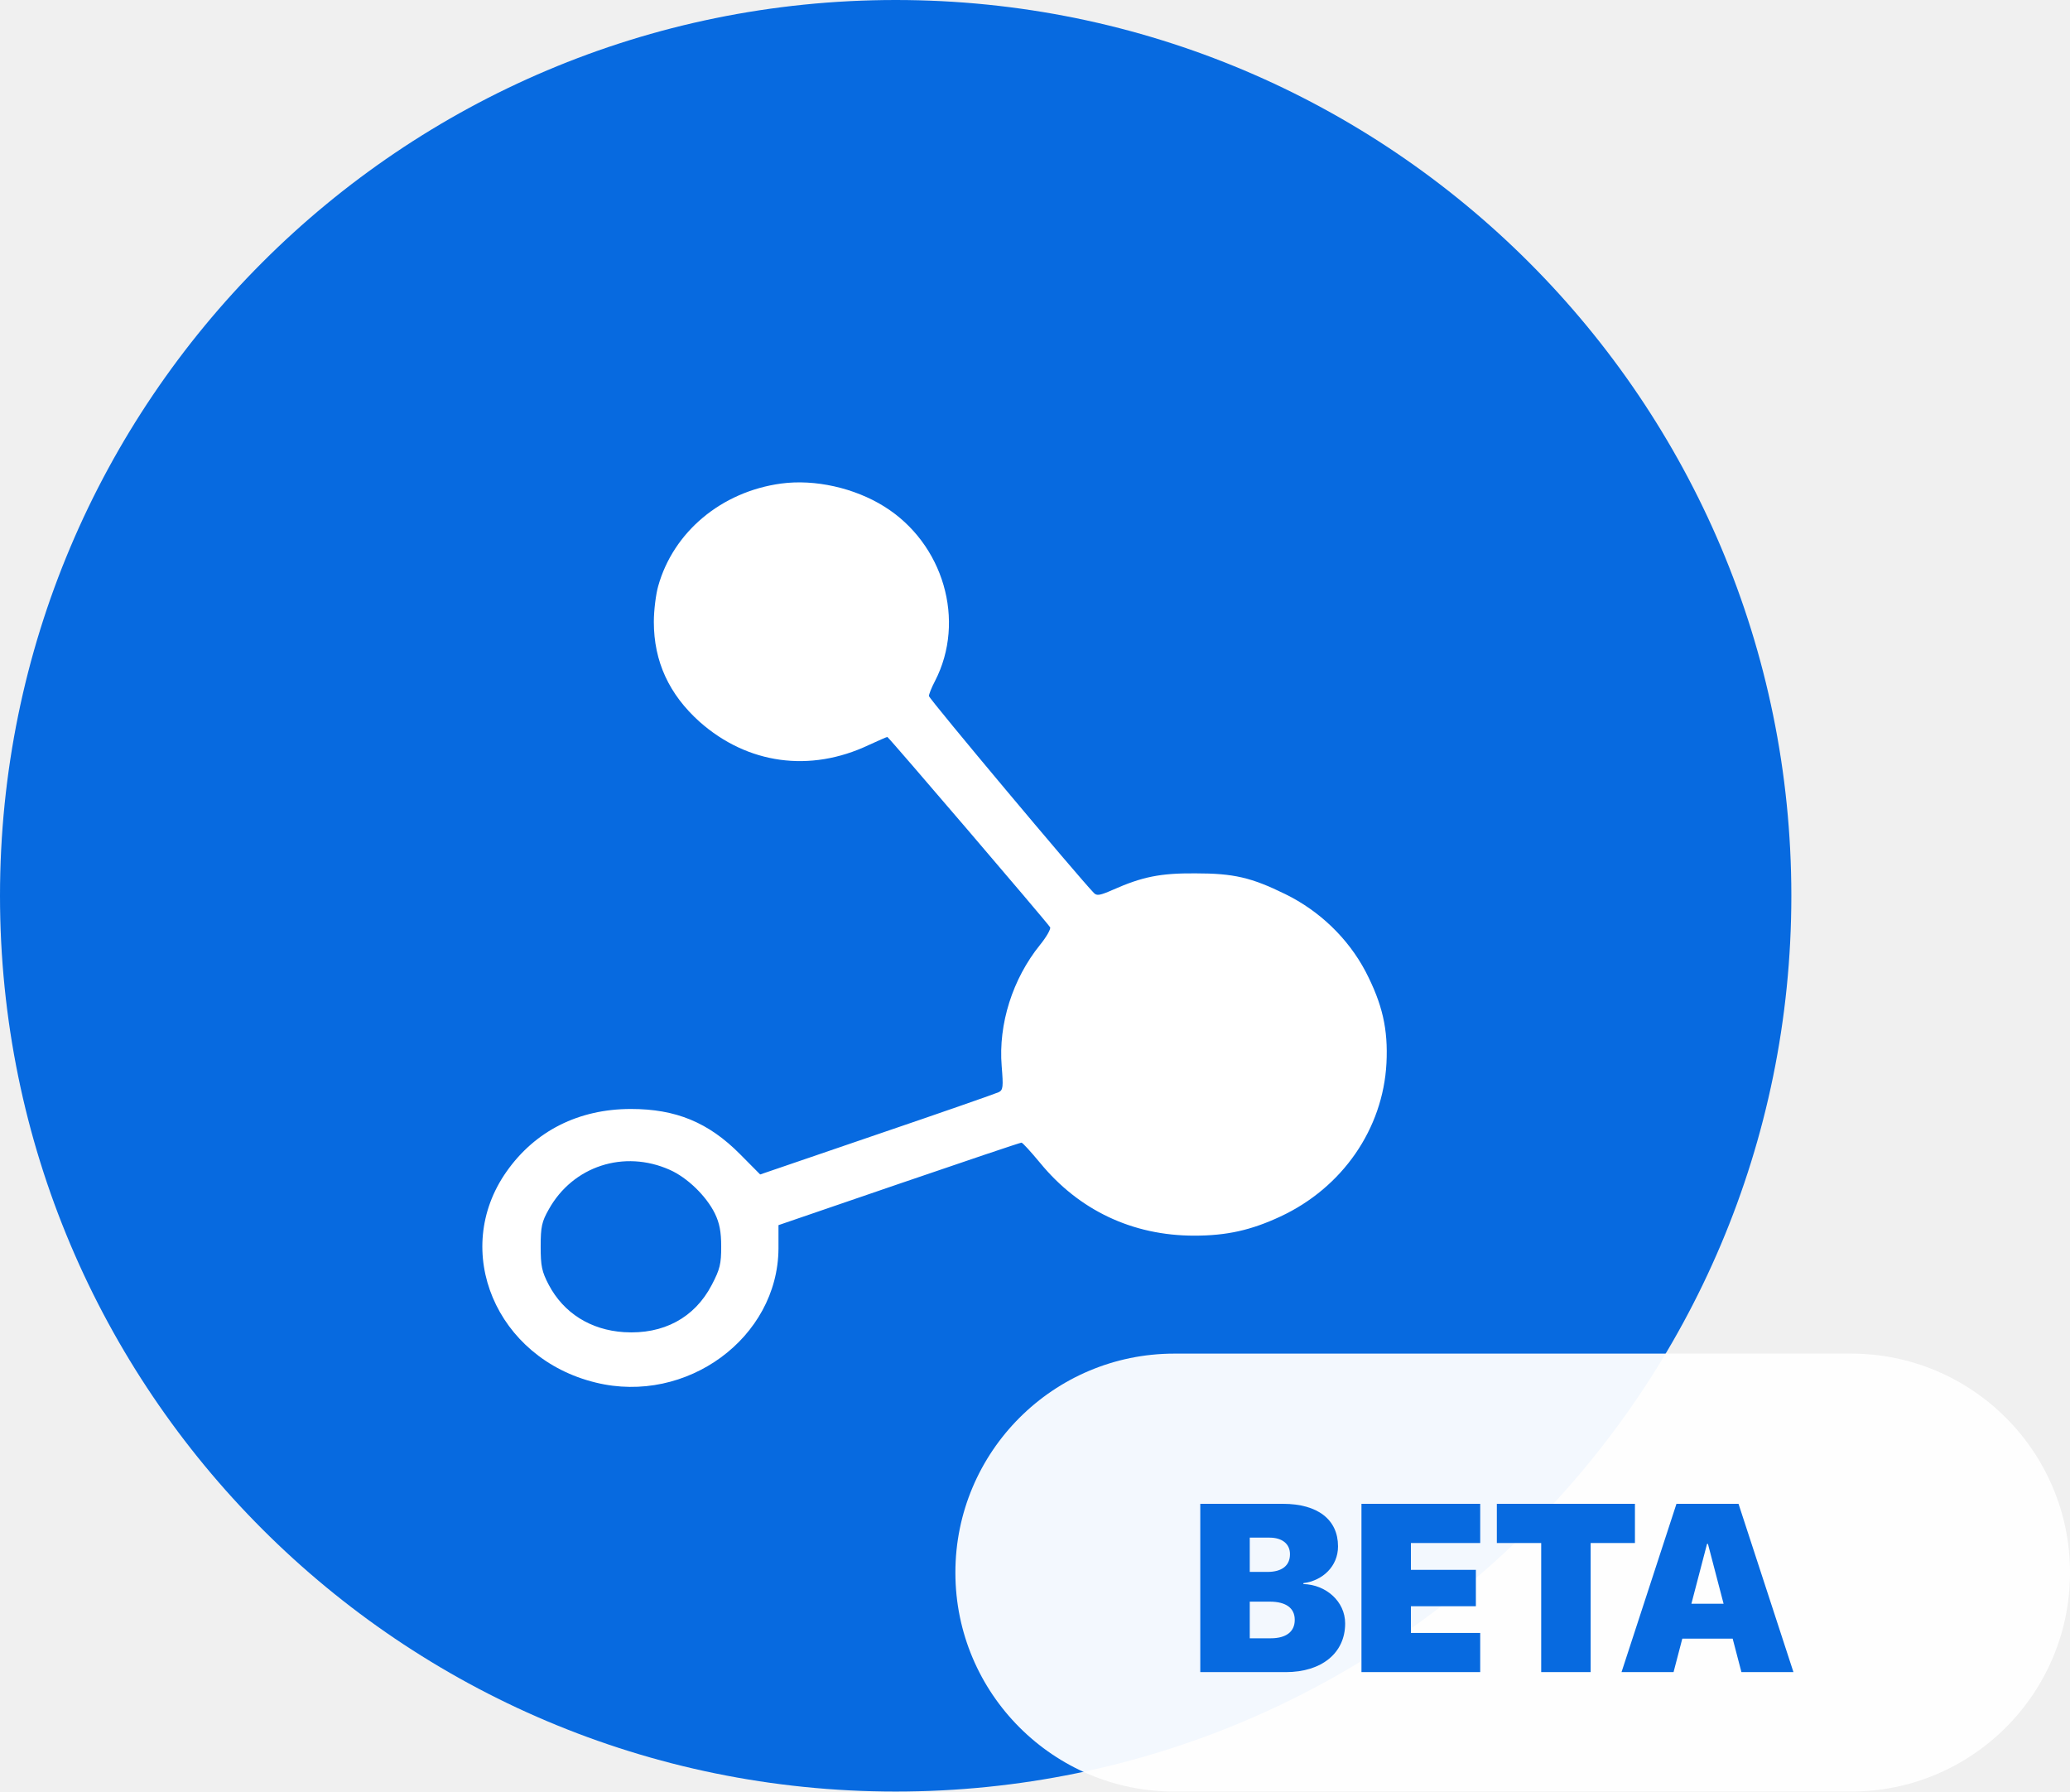
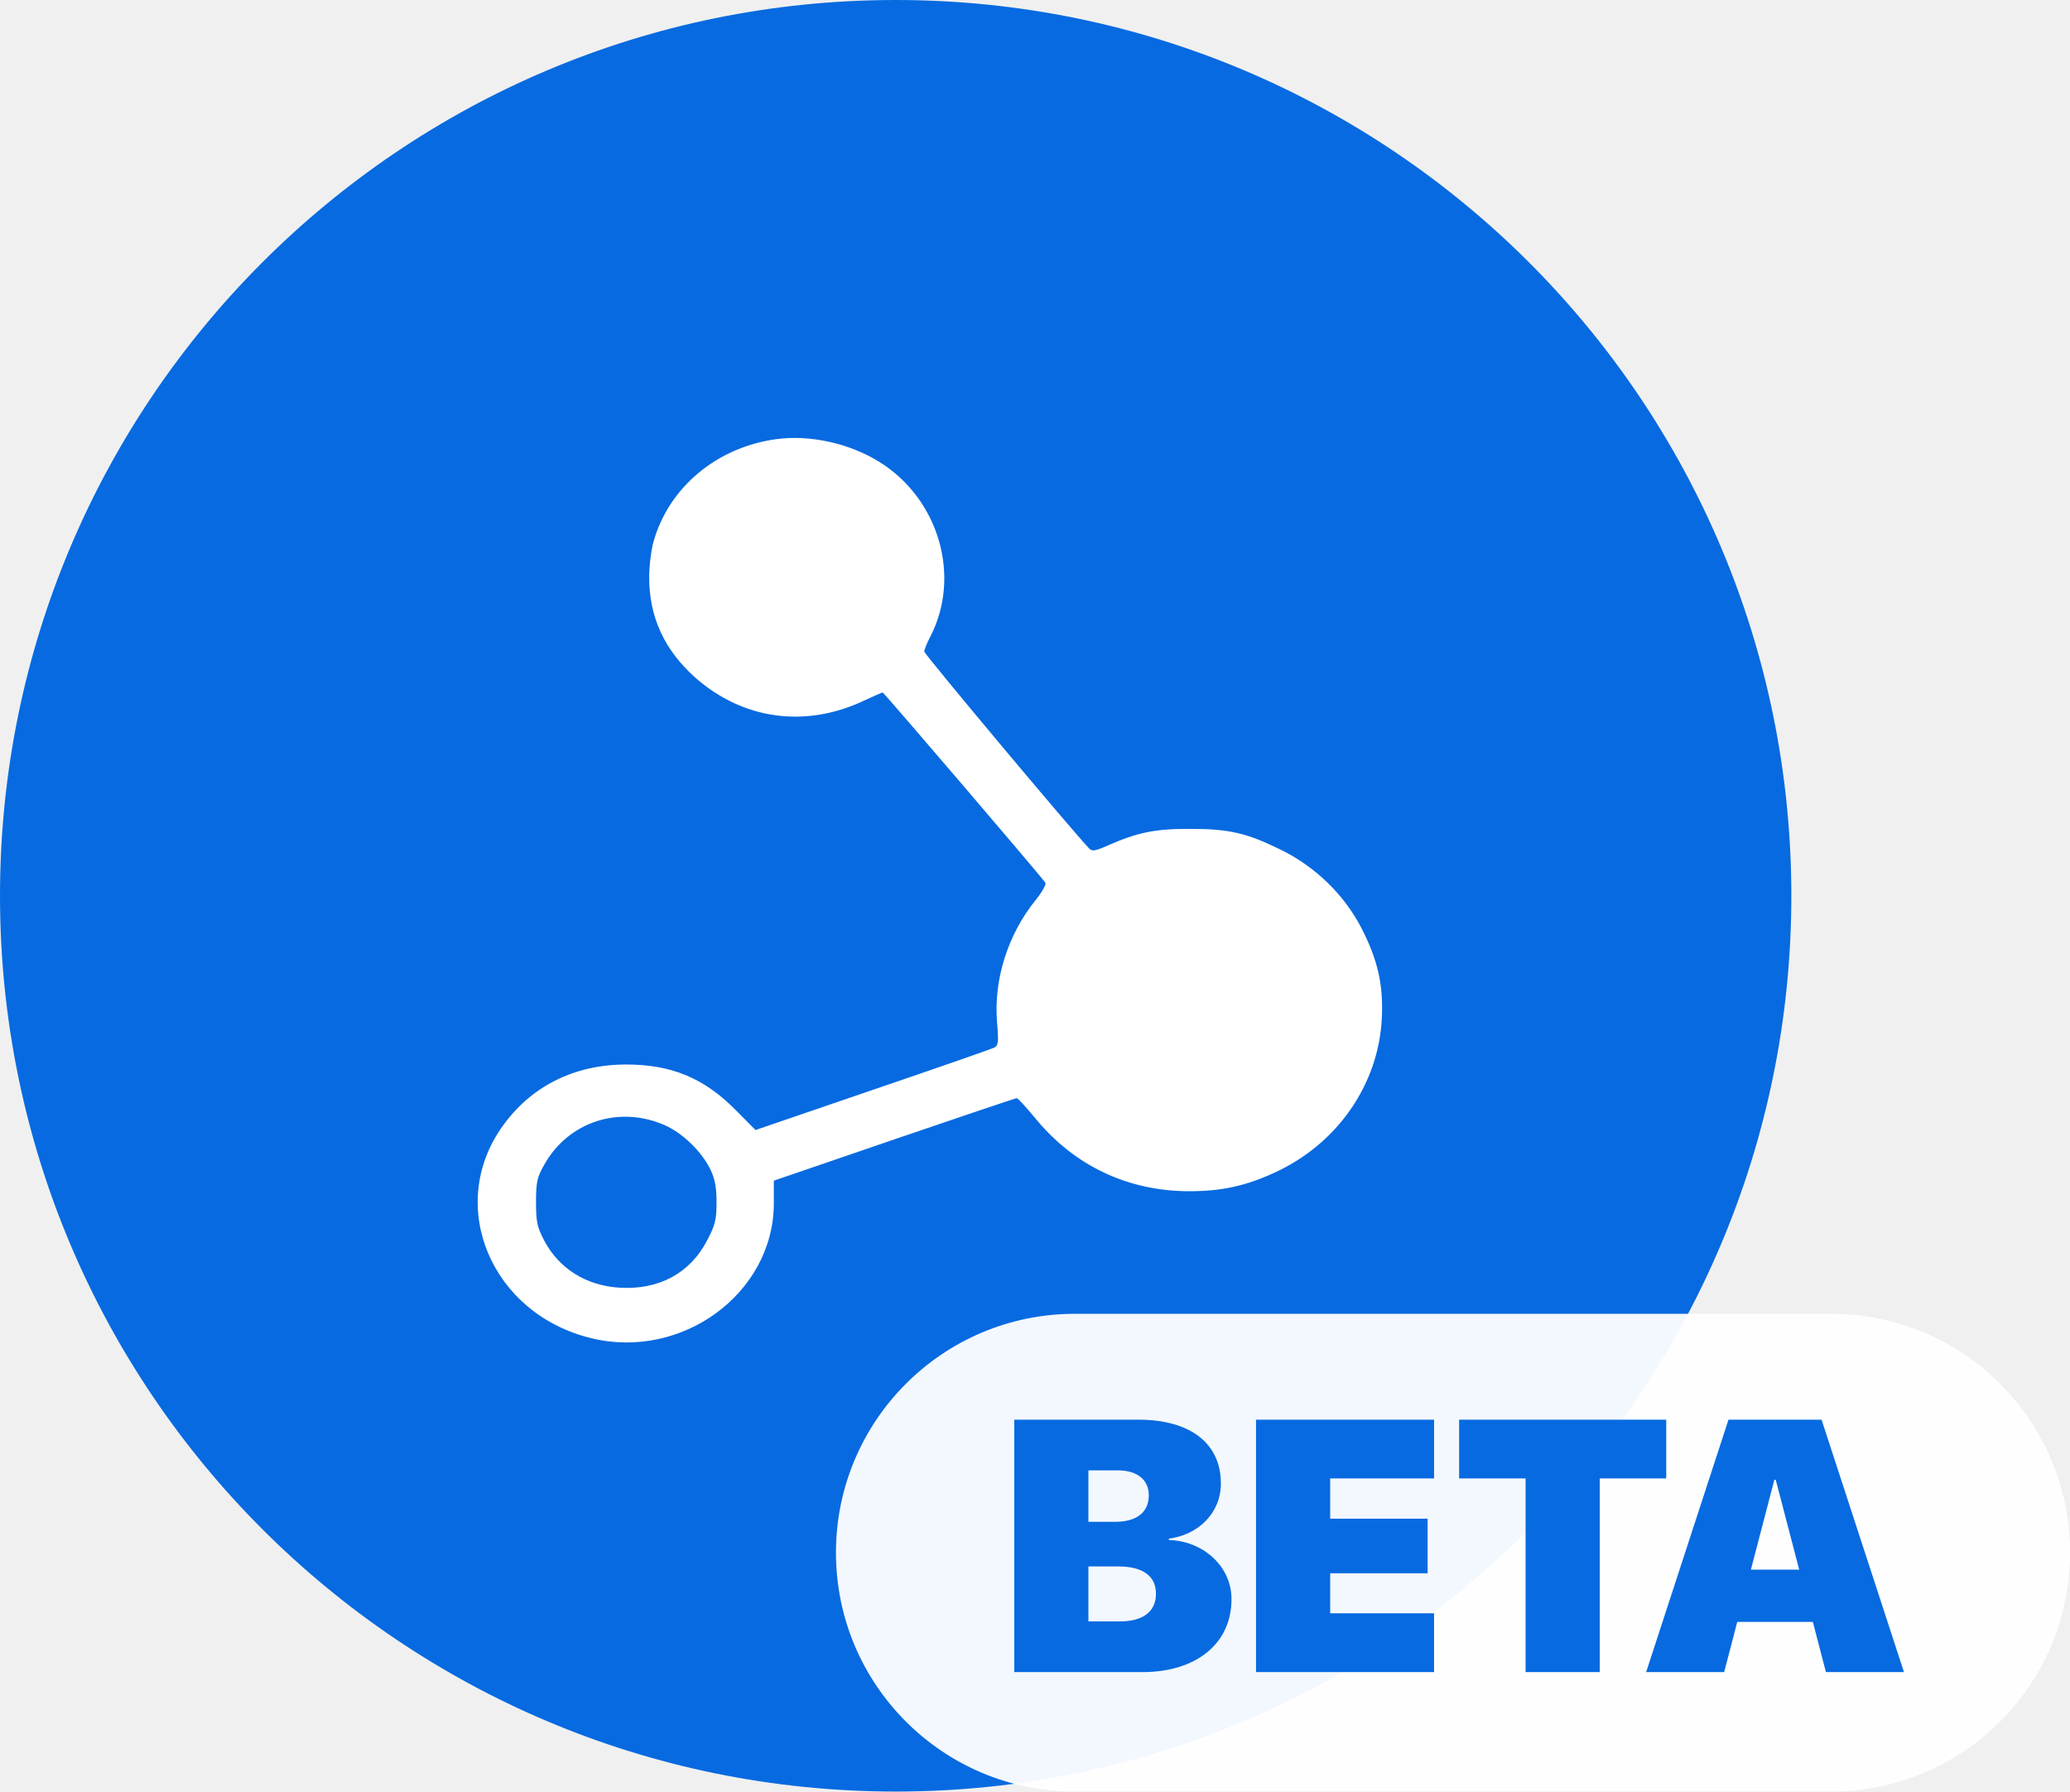
<svg xmlns="http://www.w3.org/2000/svg" width="52" height="45" viewBox="0 0 52 45" fill="none">
  <circle cx="22.5" cy="22.5" r="22.5" fill="#076AE0" />
-   <path d="M19.621 12.146C18.124 12.35 16.915 13.358 16.533 14.726C16.476 14.929 16.425 15.329 16.425 15.62C16.425 16.615 16.807 17.441 17.577 18.132C18.779 19.195 20.348 19.412 21.823 18.714C22.061 18.606 22.27 18.511 22.291 18.511C22.32 18.511 26.271 23.129 26.38 23.291C26.401 23.332 26.293 23.528 26.128 23.731C25.437 24.585 25.077 25.722 25.163 26.778C25.206 27.306 25.199 27.381 25.084 27.435C25.012 27.469 23.637 27.95 22.025 28.498L19.096 29.5L18.592 28.992C17.8 28.193 16.98 27.855 15.85 27.855C14.54 27.855 13.446 28.403 12.726 29.426C11.322 31.416 12.46 34.118 14.964 34.727C17.246 35.289 19.542 33.603 19.556 31.362V30.773L22.579 29.737C24.242 29.168 25.624 28.701 25.66 28.701C25.689 28.701 25.897 28.931 26.128 29.209C27.106 30.401 28.452 31.037 30 31.037C30.813 31.037 31.425 30.902 32.166 30.556C33.721 29.832 34.743 28.356 34.829 26.704C34.872 25.851 34.728 25.221 34.304 24.402C33.865 23.569 33.145 22.878 32.289 22.459C31.432 22.039 30.993 21.937 30.029 21.937C29.143 21.93 28.69 22.025 27.956 22.35C27.632 22.492 27.553 22.506 27.481 22.431C27.092 22.032 23.335 17.55 23.335 17.482C23.335 17.441 23.4 17.272 23.486 17.11C24.271 15.593 23.702 13.65 22.212 12.722C21.464 12.255 20.47 12.031 19.621 12.146ZM16.828 29.385C17.268 29.581 17.743 30.042 17.959 30.482C18.074 30.719 18.117 30.936 18.117 31.308C18.117 31.748 18.088 31.877 17.879 32.276C17.448 33.102 16.663 33.522 15.677 33.461C14.835 33.407 14.158 32.98 13.784 32.27C13.611 31.938 13.582 31.802 13.582 31.308C13.582 30.814 13.611 30.685 13.784 30.38C14.389 29.29 15.677 28.87 16.828 29.385Z" fill="white" />
-   <rect x="24" y="34" width="28" height="11" rx="5.5" fill="white" fill-opacity="0.95" />
-   <path d="M30.152 42H32.3C33.205 42 33.791 41.517 33.791 40.781V40.775C33.791 40.225 33.31 39.803 32.742 39.788V39.765C33.234 39.703 33.612 39.334 33.612 38.845V38.839C33.612 38.171 33.102 37.773 32.23 37.773H30.152V42ZM31.893 38.622C32.209 38.622 32.405 38.78 32.405 39.035V39.041C32.405 39.316 32.212 39.483 31.84 39.483H31.395V38.622H31.893ZM31.898 40.23C32.309 40.23 32.525 40.395 32.525 40.685V40.69C32.525 40.986 32.306 41.15 31.925 41.15H31.395V40.23H31.898ZM34.201 42H37.184V41.016H35.443V40.345H37.075V39.431H35.443V38.757H37.184V37.773H34.201V42ZM38.716 42H39.958V38.757H41.071V37.773H37.602V38.757H38.716V42ZM40.734 42H42.041L42.261 41.159H43.526L43.746 42H45.053L43.673 37.773H42.114L40.734 42ZM42.882 38.78H42.905L43.298 40.283H42.489L42.882 38.78Z" fill="#076AE0" />
+   <path d="M19.504 11.03C18.007 11.233 16.798 12.242 16.416 13.61C16.359 13.813 16.308 14.212 16.308 14.503C16.308 15.499 16.69 16.325 17.46 17.015C18.662 18.078 20.231 18.295 21.706 17.598C21.944 17.489 22.153 17.394 22.174 17.394C22.203 17.394 26.154 22.012 26.262 22.175C26.284 22.215 26.176 22.412 26.011 22.615C25.32 23.468 24.96 24.605 25.046 25.662C25.089 26.19 25.082 26.264 24.967 26.318C24.895 26.352 23.52 26.833 21.908 27.381L18.979 28.384L18.475 27.876C17.683 27.077 16.863 26.738 15.733 26.738C14.423 26.738 13.329 27.287 12.609 28.309C11.205 30.3 12.343 33.001 14.847 33.611C17.129 34.173 19.425 32.487 19.439 30.245V29.656L22.462 28.62C24.125 28.052 25.507 27.584 25.543 27.584C25.572 27.584 25.78 27.815 26.011 28.092C26.989 29.284 28.335 29.921 29.883 29.921C30.696 29.921 31.308 29.785 32.049 29.44C33.604 28.715 34.626 27.239 34.712 25.587C34.755 24.734 34.611 24.104 34.187 23.285C33.748 22.452 33.028 21.762 32.172 21.342C31.315 20.922 30.876 20.82 29.912 20.82C29.026 20.814 28.573 20.909 27.839 21.233C27.515 21.376 27.436 21.389 27.364 21.315C26.975 20.915 23.218 16.433 23.218 16.365C23.218 16.325 23.283 16.155 23.369 15.993C24.154 14.476 23.585 12.533 22.095 11.605C21.347 11.138 20.353 10.915 19.504 11.03ZM16.711 28.268C17.151 28.465 17.625 28.925 17.841 29.365C17.957 29.602 18 29.819 18 30.191C18 30.631 17.971 30.76 17.762 31.16C17.33 31.986 16.546 32.405 15.56 32.344C14.718 32.29 14.041 31.864 13.667 31.153C13.494 30.821 13.465 30.686 13.465 30.191C13.465 29.697 13.494 29.568 13.667 29.264C14.271 28.174 15.56 27.754 16.711 28.268Z" fill="white" />
+   <rect x="21" y="33" width="31" height="12" rx="6" fill="white" fill-opacity="0.95" />
+   <path d="M25.479 42H28.7C30.058 42 30.936 41.275 30.936 40.172V40.163C30.936 39.337 30.216 38.704 29.363 38.682V38.647C30.102 38.555 30.669 38.001 30.669 37.267V37.258C30.669 36.256 29.904 35.659 28.594 35.659H25.479V42ZM28.089 36.933C28.564 36.933 28.858 37.17 28.858 37.553V37.562C28.858 37.975 28.568 38.225 28.01 38.225H27.342V36.933H28.089ZM28.098 39.346C28.713 39.346 29.038 39.592 29.038 40.027V40.036C29.038 40.48 28.709 40.726 28.137 40.726H27.342V39.346H28.098ZM31.552 42H36.025V40.523H33.415V39.517H35.863V38.146H33.415V37.135H36.025V35.659H31.552V42ZM38.324 42H40.187V37.135H41.857V35.659H36.654V37.135H38.324V42ZM41.352 42H43.312L43.641 40.739H45.54L45.869 42H47.829L45.759 35.659H43.421L41.352 42ZM44.573 37.17H44.608L45.197 39.425H43.984L44.573 37.17Z" fill="#076AE0" />
</svg>
